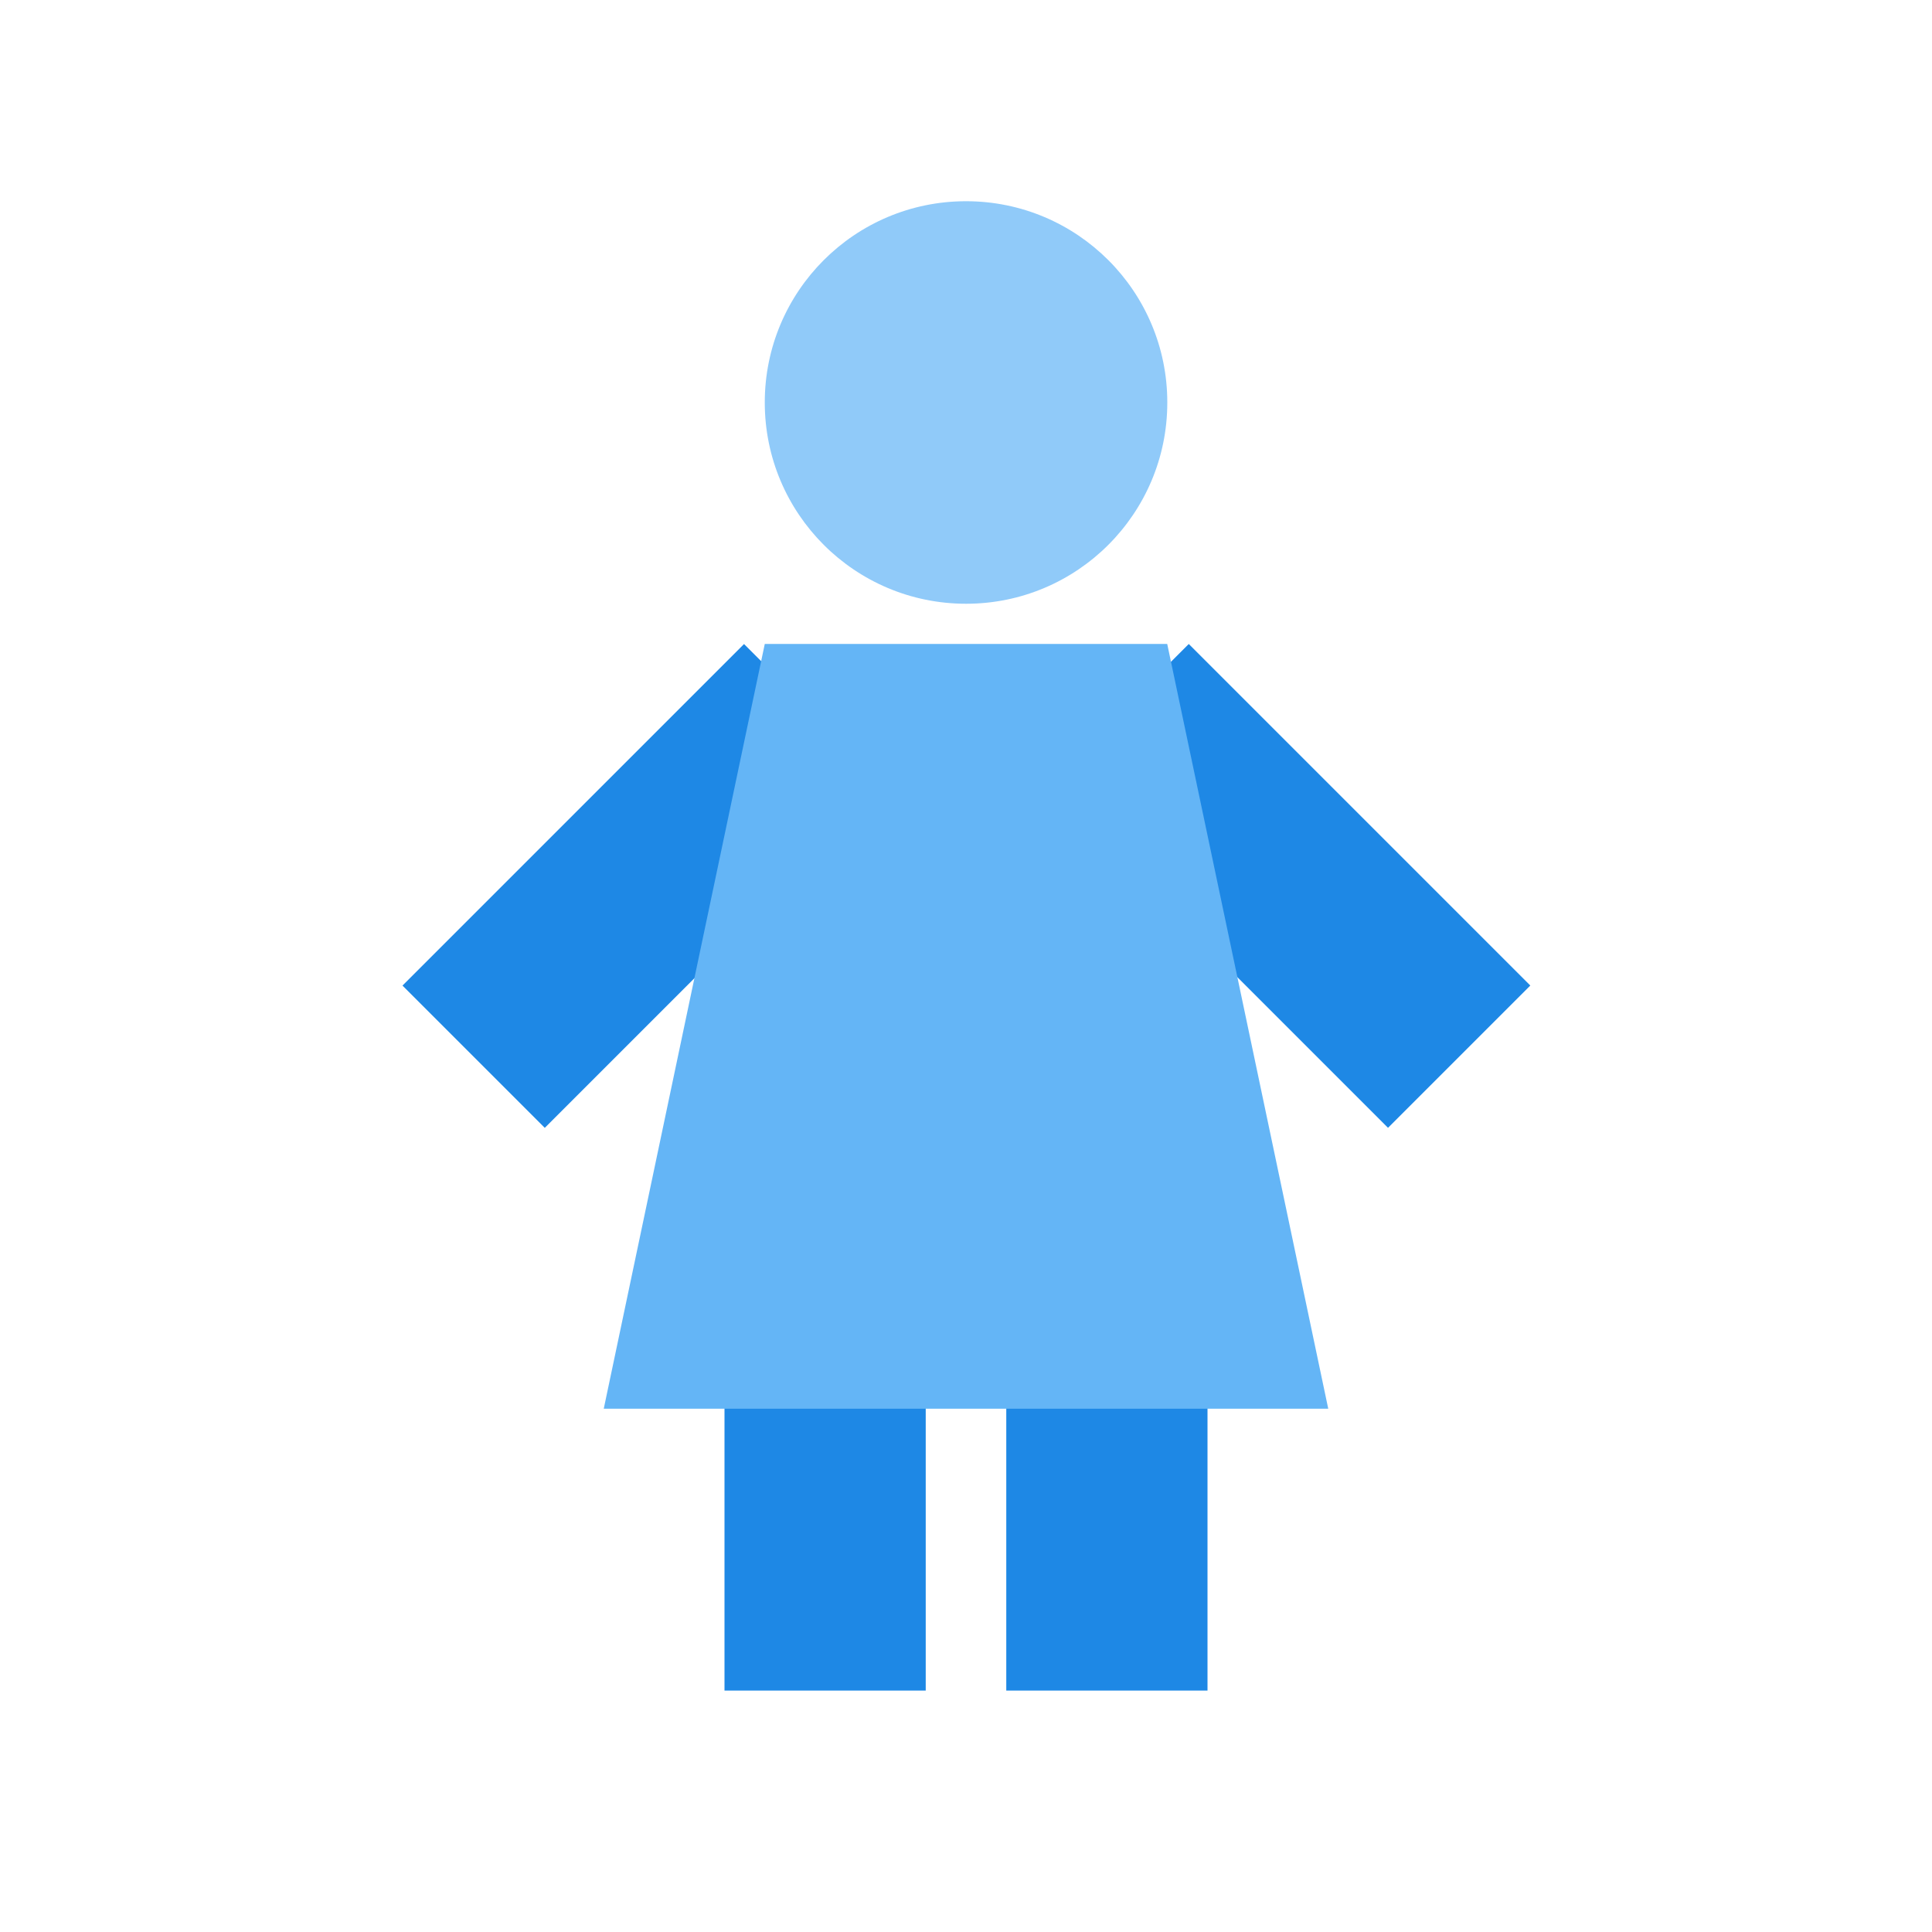
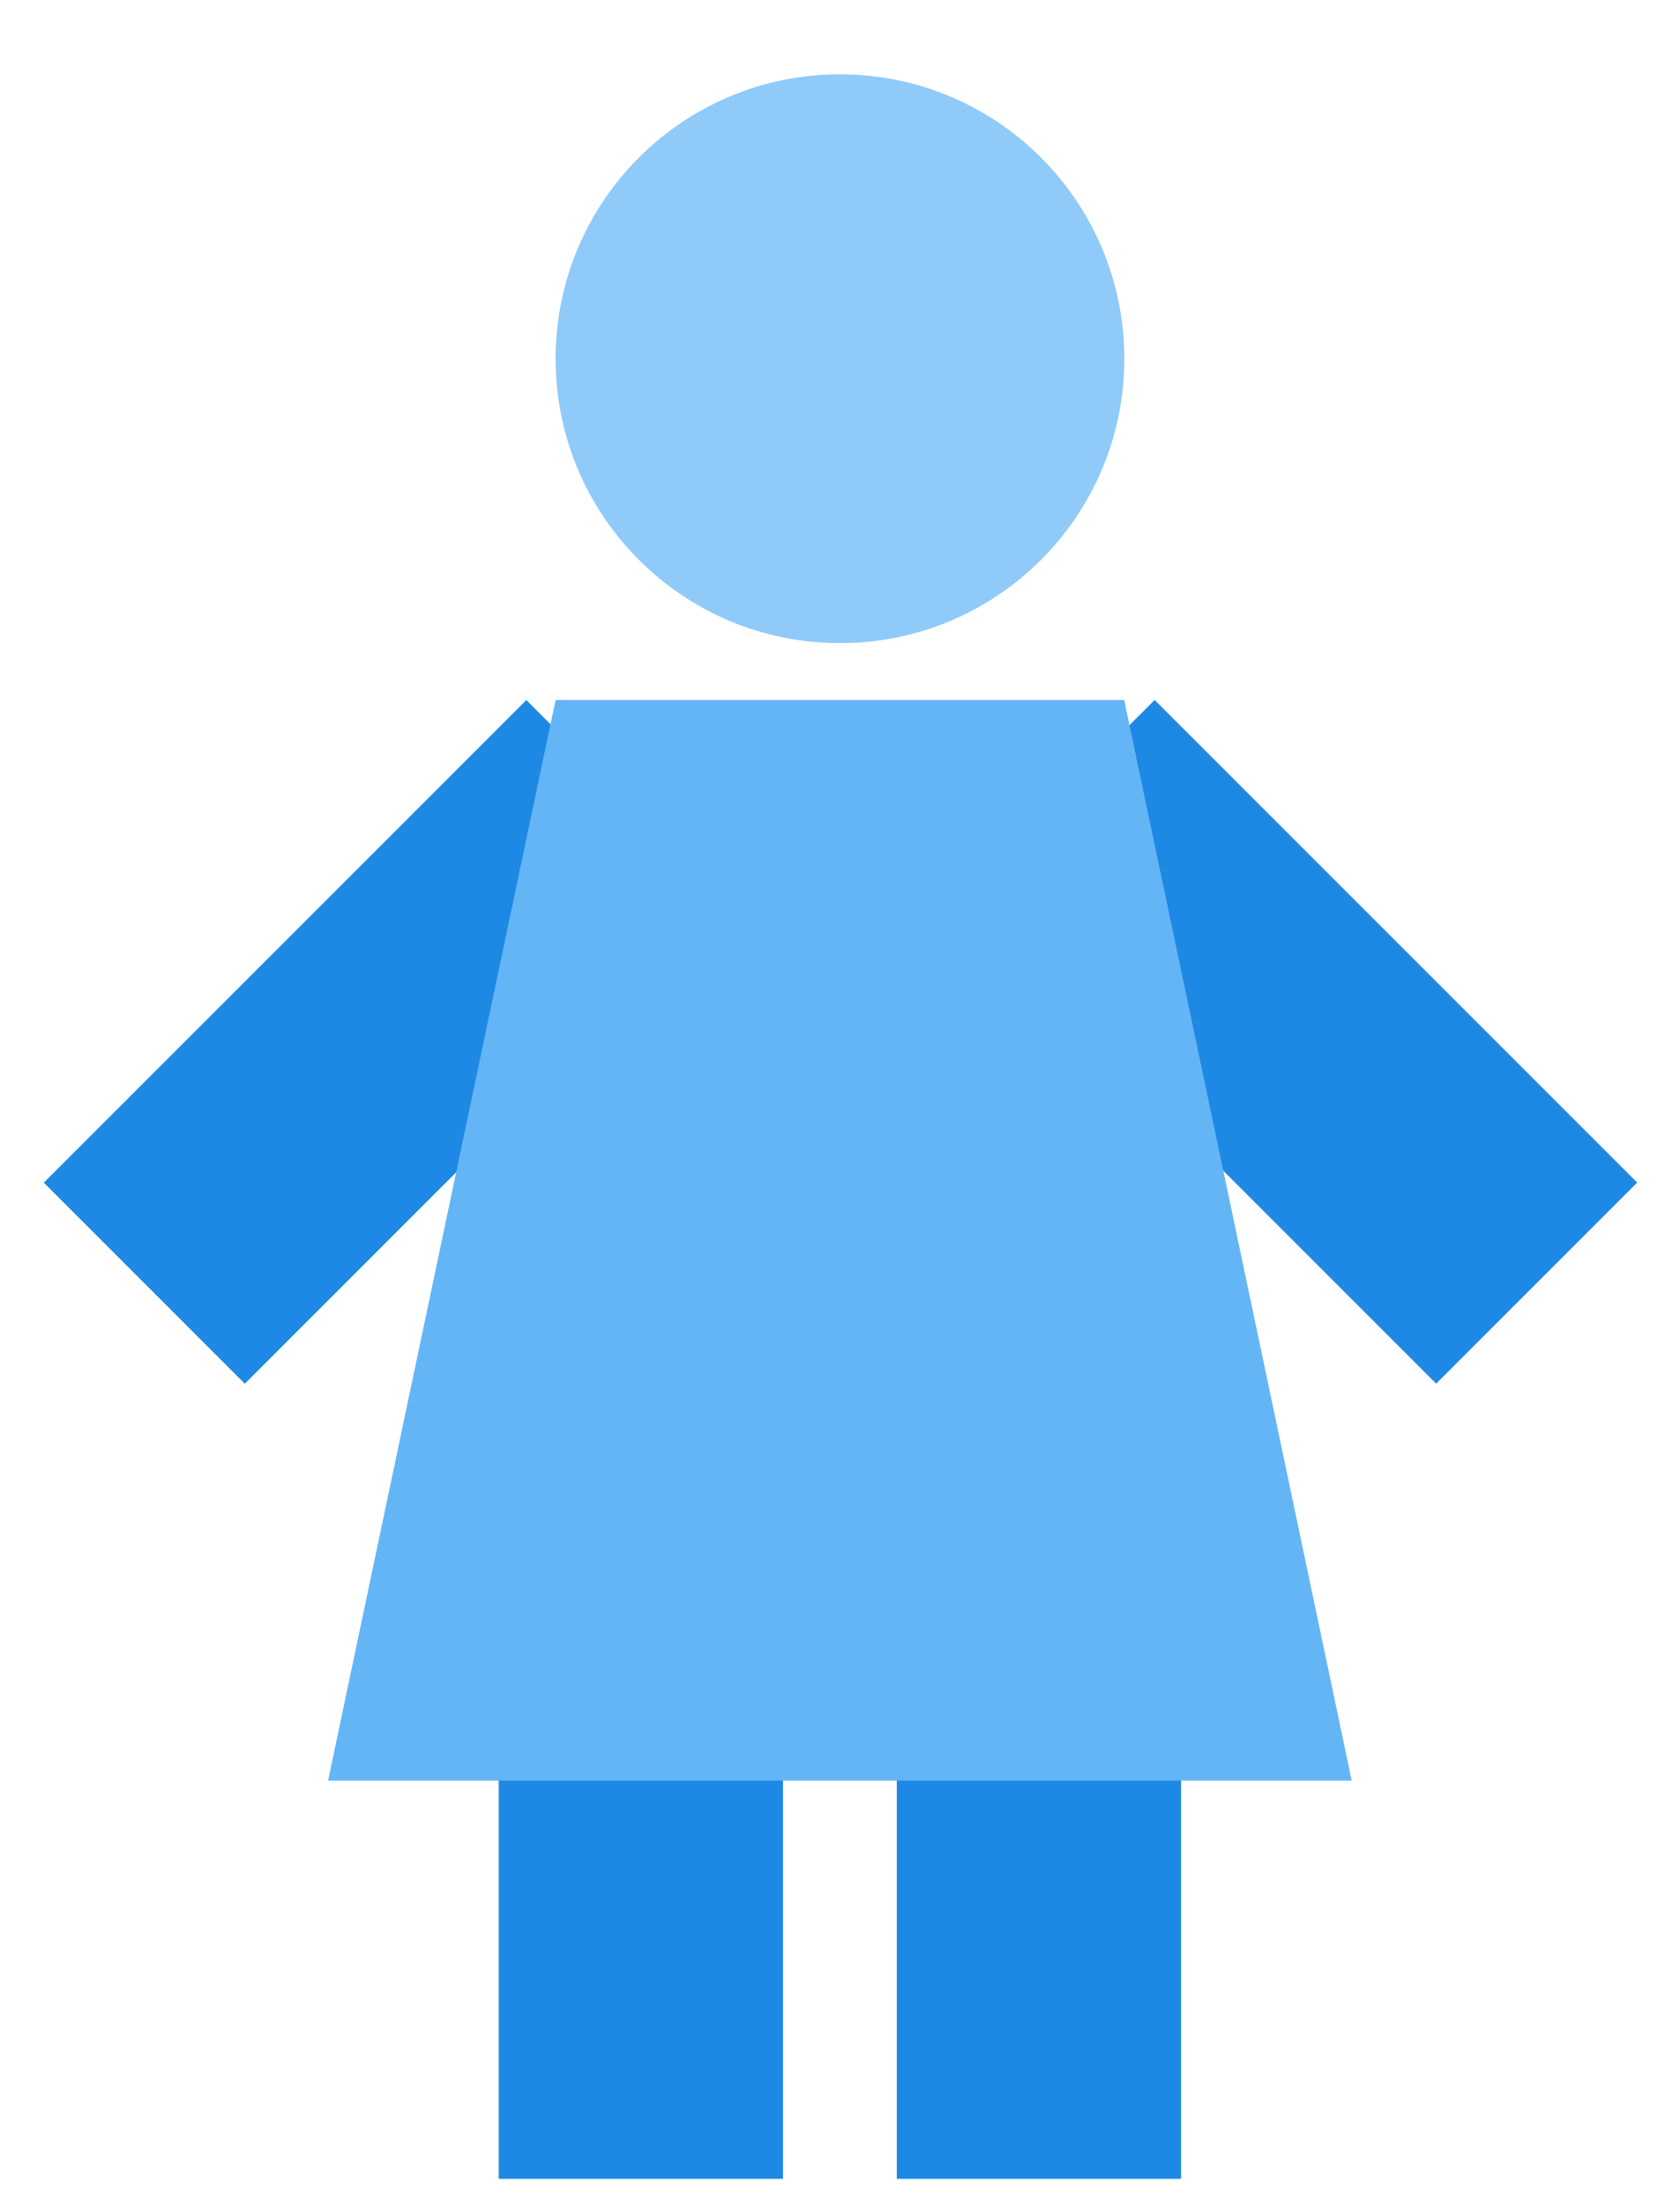
- <svg xmlns="http://www.w3.org/2000/svg" width="26" height="26" viewBox="0 0 26 26" fill="none">
-   <rect x="9.75" y="17.334" width="2.708" height="5.417" fill="#1E88E5" />
-   <rect x="7.332" y="15.178" width="2.708" height="6.5" transform="rotate(-135 7.33174 15.1782)" fill="#1E88E5" />
-   <rect x="20.595" y="13.263" width="2.708" height="6.5" transform="rotate(135 20.5946 13.2627)" fill="#1E88E5" />
-   <rect x="13.542" y="17.334" width="2.708" height="5.417" fill="#1E88E5" />
-   <path d="M10.292 8.666H15.708L17.875 18.958H8.125L10.292 8.666Z" fill="#64B5F6" />
-   <rect x="10.292" y="2.708" width="5.417" height="5.417" rx="2.708" fill="#90CAF9" />
+ <svg xmlns="http://www.w3.org/2000/svg" width="16" height="21" viewBox="0 0 16 21" fill="none">
+   <rect x="4.75" y="15.334" width="2.708" height="5.417" fill="#1E88E5" />
+   <rect x="2.332" y="13.178" width="2.708" height="6.5" transform="rotate(-135 2.33203 13.1782)" fill="#1E88E5" />
+   <rect x="15.595" y="11.263" width="2.708" height="6.5" transform="rotate(135 15.5947 11.2627)" fill="#1E88E5" />
+   <rect x="8.542" y="15.334" width="2.708" height="5.417" fill="#1E88E5" />
+   <path d="M5.292 6.667H10.708L12.875 16.958H3.125L5.292 6.667Z" fill="#64B5F6" />
+   <rect x="5.292" y="0.708" width="5.417" height="5.417" rx="2.708" fill="#90CAF9" />
</svg>
